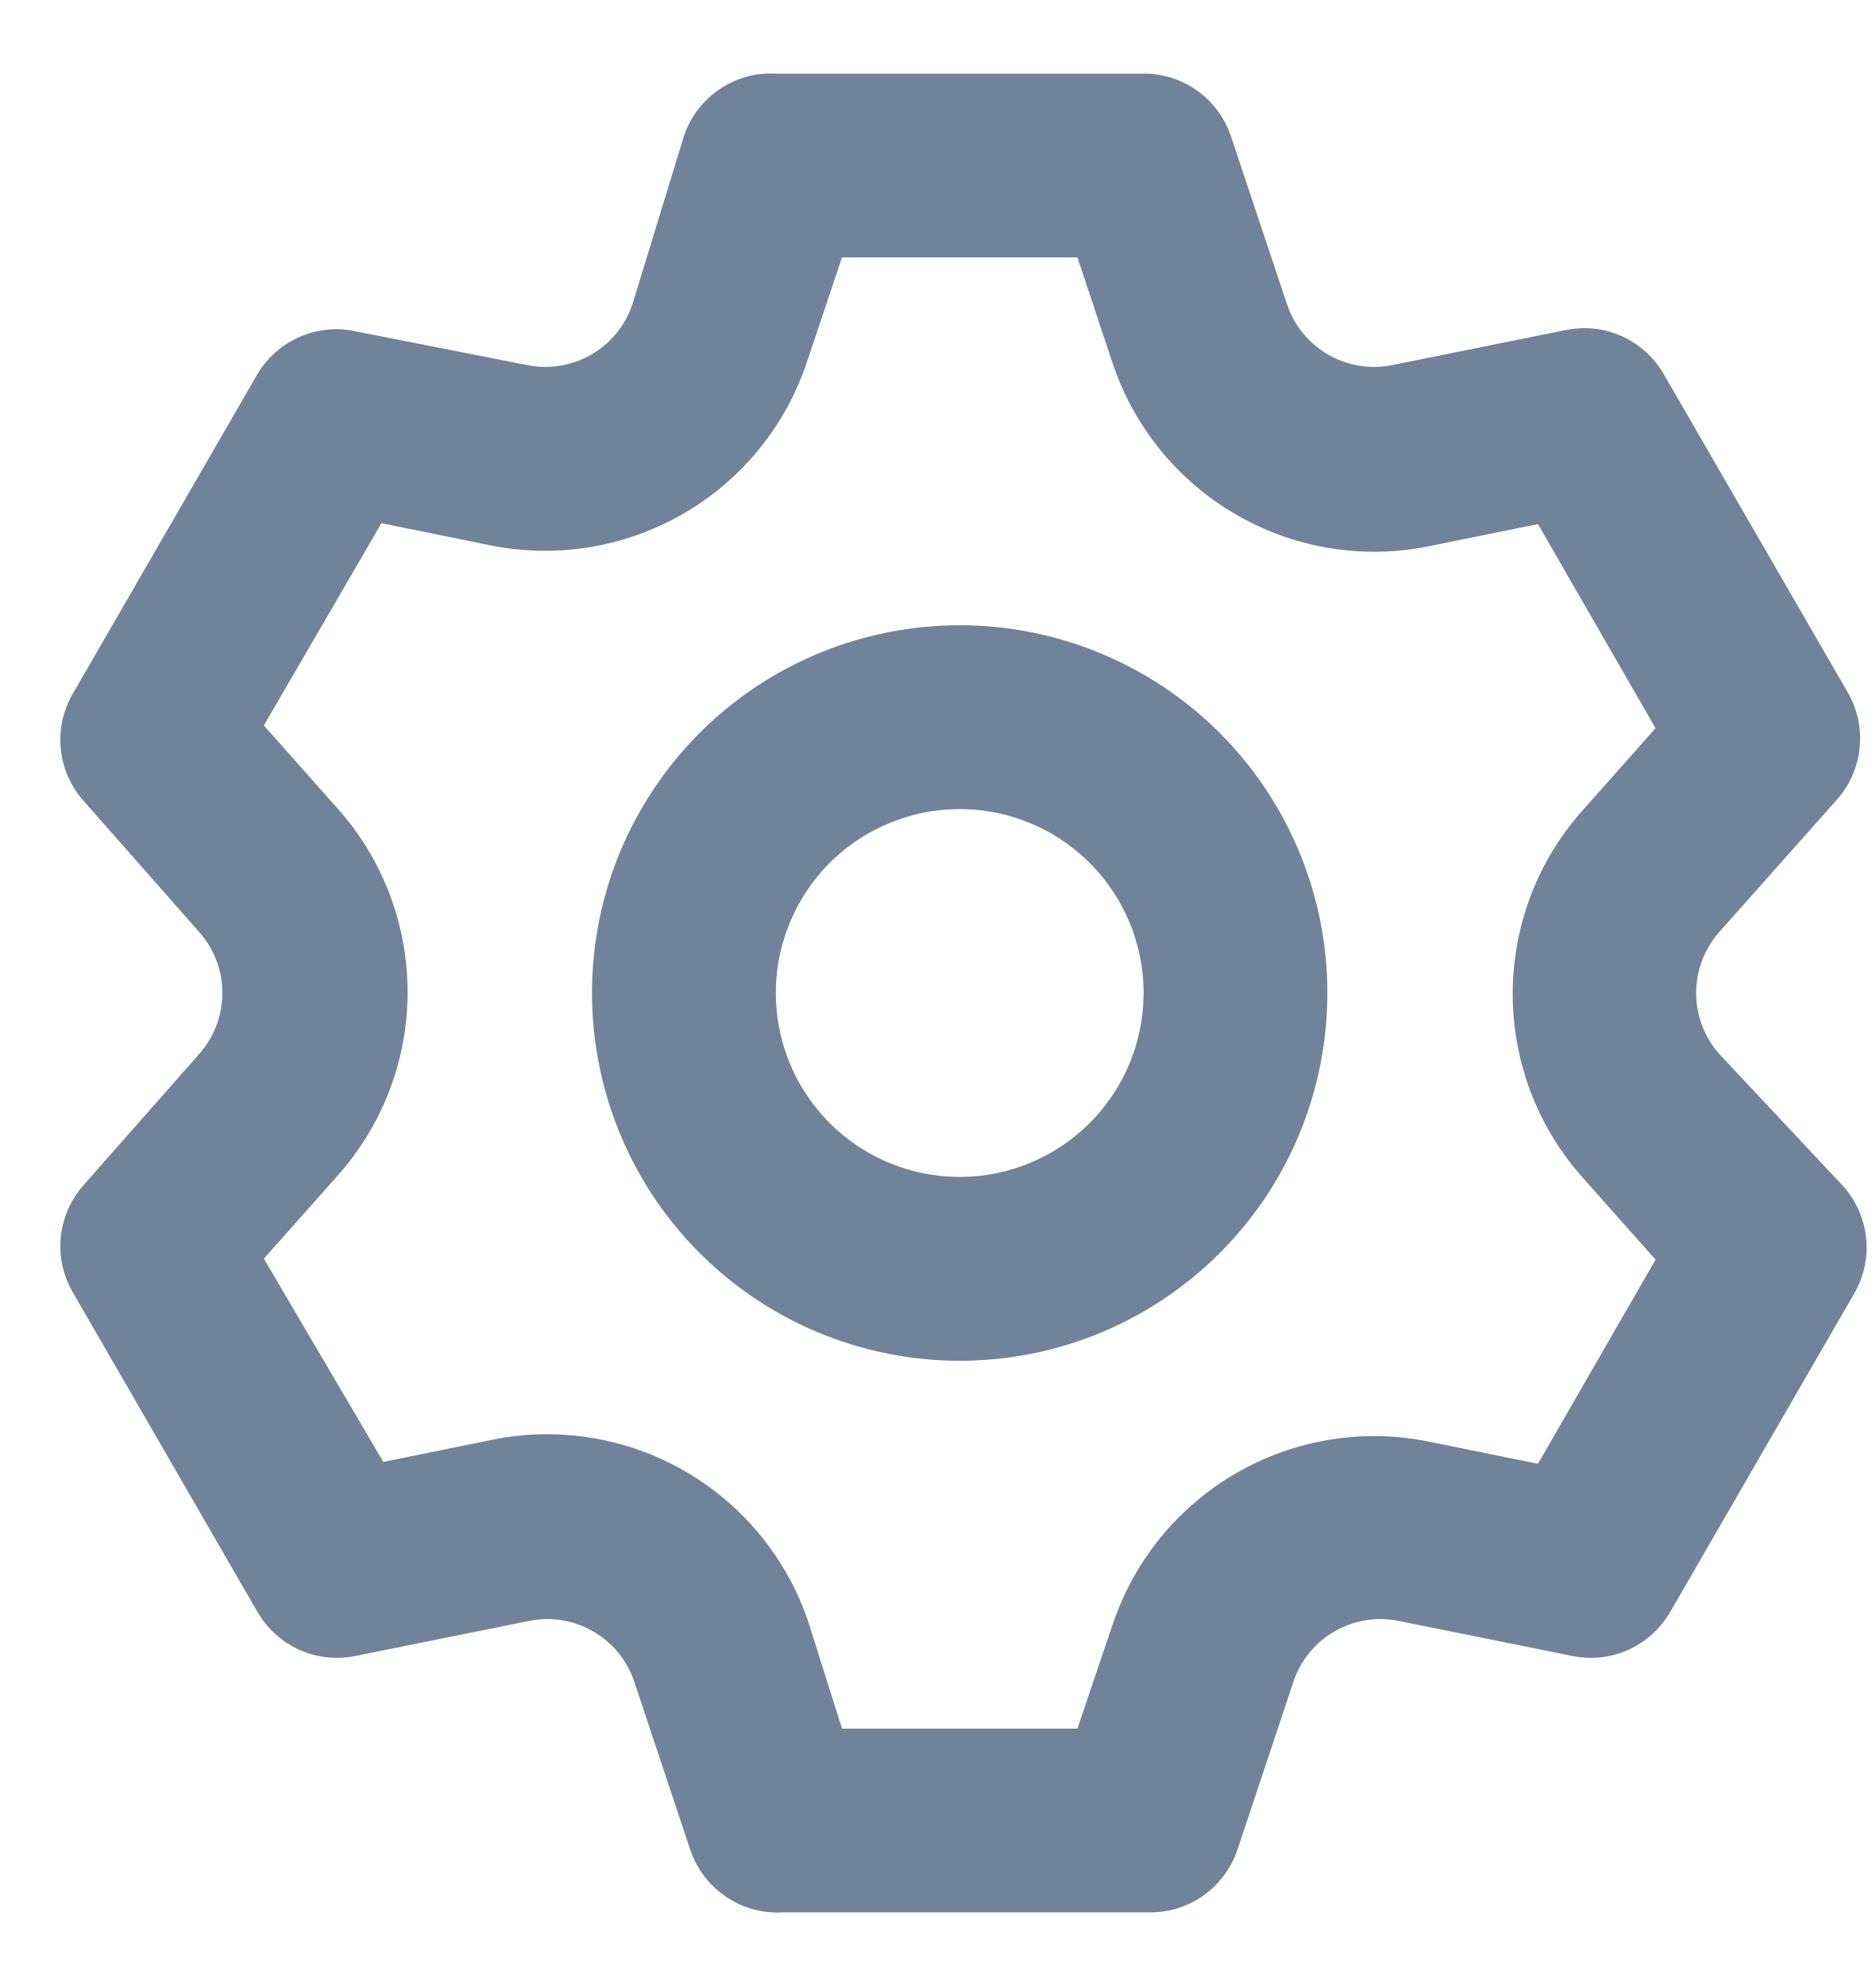
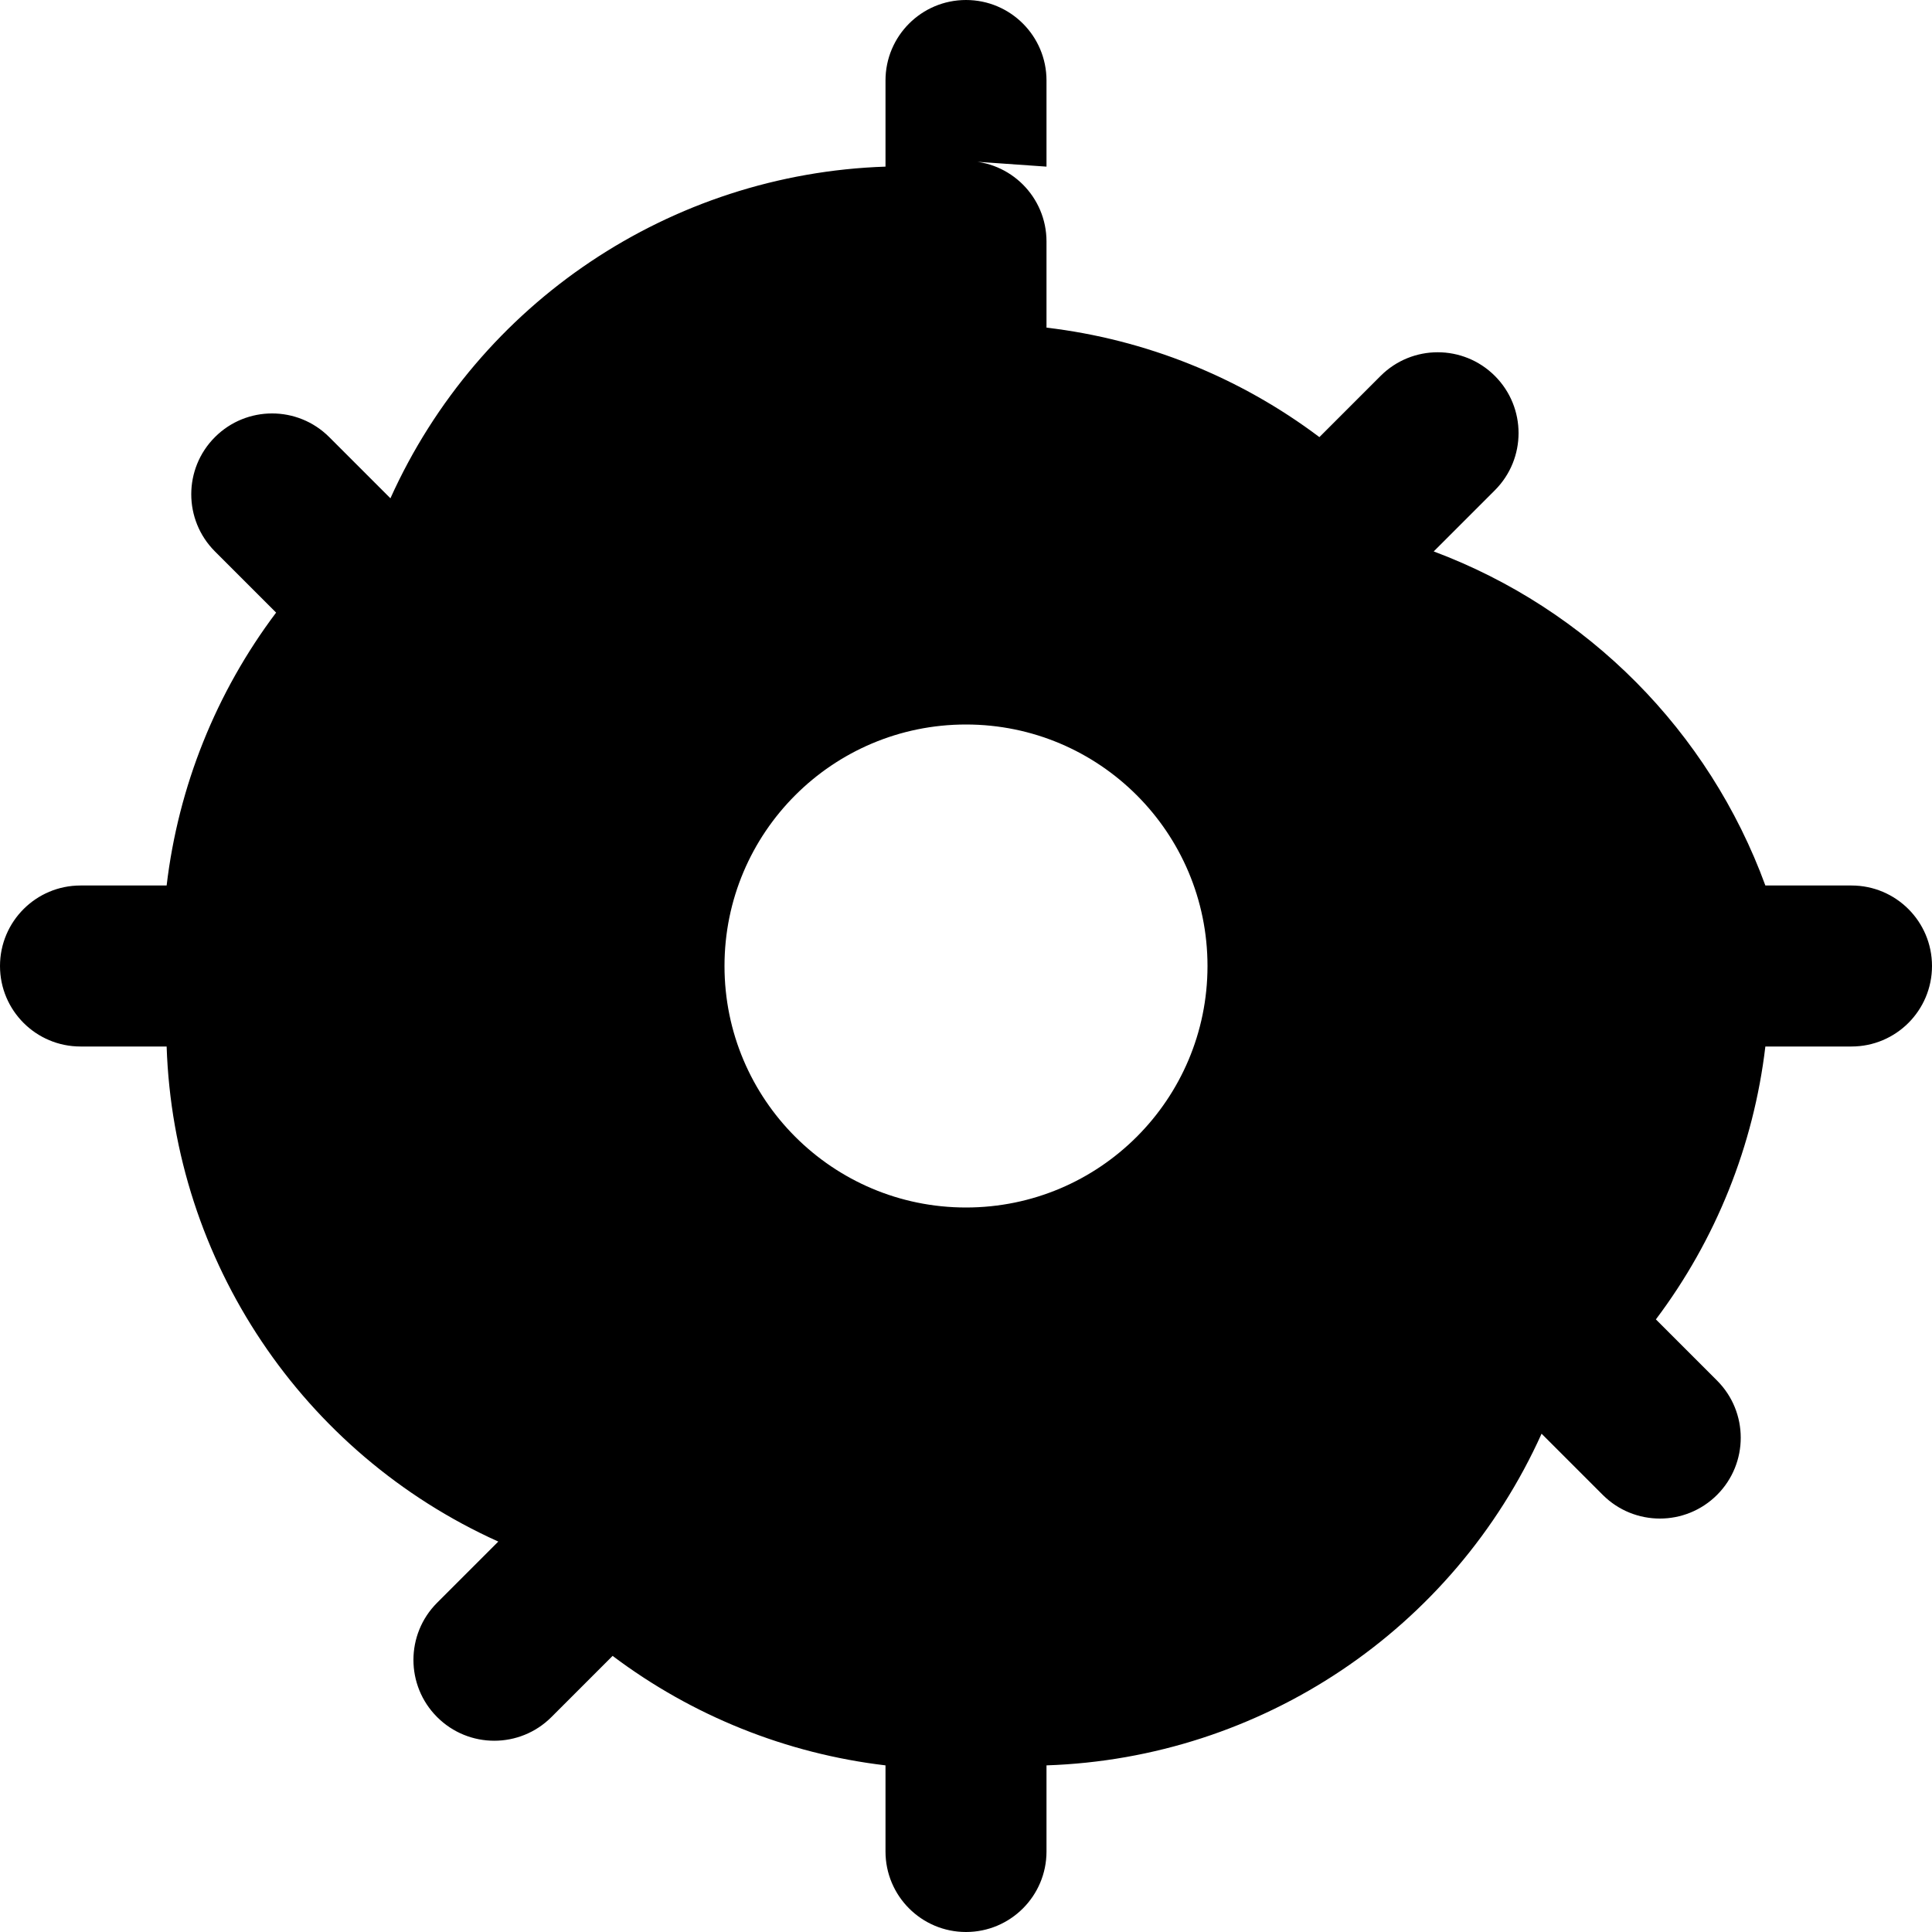
- <svg xmlns="http://www.w3.org/2000/svg" width="17" height="18" viewBox="0 0 17 18" fill="none">
-   <path d="M15.583 9.55C15.45 9.398 15.376 9.202 15.376 9C15.376 8.798 15.45 8.602 15.583 8.45L16.65 7.25C16.767 7.119 16.84 6.954 16.858 6.779C16.877 6.604 16.838 6.427 16.75 6.275L15.083 3.392C14.996 3.24 14.862 3.119 14.702 3.047C14.542 2.975 14.364 2.956 14.192 2.992L12.625 3.308C12.426 3.35 12.218 3.316 12.042 3.215C11.865 3.114 11.732 2.951 11.667 2.758L11.158 1.233C11.102 1.068 10.996 0.924 10.854 0.822C10.712 0.721 10.541 0.666 10.367 0.667H7.033C6.852 0.657 6.672 0.707 6.521 0.81C6.371 0.912 6.258 1.061 6.2 1.233L5.733 2.758C5.668 2.951 5.535 3.114 5.358 3.215C5.182 3.316 4.974 3.35 4.775 3.308L3.167 2.992C3.004 2.969 2.838 2.994 2.689 3.066C2.541 3.137 2.417 3.25 2.333 3.392L0.667 6.275C0.576 6.426 0.535 6.601 0.55 6.776C0.565 6.951 0.635 7.117 0.75 7.25L1.808 8.45C1.942 8.602 2.016 8.798 2.016 9C2.016 9.202 1.942 9.398 1.808 9.55L0.75 10.75C0.635 10.883 0.565 11.049 0.55 11.224C0.535 11.399 0.576 11.575 0.667 11.725L2.333 14.608C2.421 14.76 2.554 14.881 2.714 14.953C2.874 15.025 3.053 15.044 3.225 15.008L4.792 14.692C4.991 14.65 5.199 14.684 5.375 14.785C5.552 14.886 5.685 15.049 5.75 15.242L6.258 16.767C6.316 16.939 6.429 17.088 6.58 17.19C6.73 17.293 6.91 17.343 7.092 17.333H10.425C10.6 17.334 10.77 17.279 10.912 17.178C11.054 17.076 11.161 16.932 11.217 16.767L11.725 15.242C11.79 15.049 11.923 14.886 12.1 14.785C12.276 14.684 12.484 14.65 12.683 14.692L14.25 15.008C14.422 15.044 14.601 15.025 14.761 14.953C14.921 14.881 15.054 14.76 15.142 14.608L16.808 11.725C16.897 11.573 16.935 11.396 16.917 11.221C16.899 11.046 16.826 10.881 16.708 10.75L15.583 9.55ZM14.342 10.667L15.008 11.417L13.942 13.267L12.958 13.067C12.358 12.944 11.734 13.046 11.204 13.353C10.674 13.66 10.275 14.152 10.083 14.733L9.767 15.667H7.633L7.333 14.717C7.142 14.135 6.743 13.644 6.213 13.336C5.683 13.029 5.059 12.927 4.458 13.05L3.475 13.25L2.392 11.408L3.058 10.658C3.468 10.2 3.695 9.607 3.695 8.992C3.695 8.377 3.468 7.783 3.058 7.325L2.392 6.575L3.458 4.742L4.442 4.942C5.042 5.064 5.666 4.962 6.196 4.655C6.726 4.348 7.125 3.857 7.317 3.275L7.633 2.333H9.767L10.083 3.283C10.275 3.865 10.674 4.356 11.204 4.663C11.734 4.971 12.358 5.073 12.958 4.95L13.942 4.75L15.008 6.6L14.342 7.35C13.936 7.807 13.713 8.397 13.713 9.008C13.713 9.619 13.936 10.209 14.342 10.667V10.667ZM8.7 5.667C8.041 5.667 7.396 5.862 6.848 6.228C6.3 6.595 5.873 7.115 5.62 7.724C5.368 8.333 5.302 9.004 5.431 9.65C5.559 10.297 5.877 10.891 6.343 11.357C6.809 11.823 7.403 12.141 8.05 12.269C8.696 12.398 9.367 12.332 9.976 12.08C10.585 11.827 11.105 11.4 11.472 10.852C11.838 10.304 12.033 9.659 12.033 9C12.033 8.116 11.682 7.268 11.057 6.643C10.432 6.018 9.584 5.667 8.7 5.667V5.667ZM8.7 10.667C8.37 10.667 8.048 10.569 7.774 10.386C7.5 10.203 7.286 9.942 7.16 9.638C7.034 9.333 7.001 8.998 7.065 8.675C7.13 8.352 7.288 8.055 7.521 7.821C7.755 7.588 8.052 7.43 8.375 7.365C8.698 7.301 9.033 7.334 9.338 7.46C9.642 7.586 9.903 7.8 10.086 8.074C10.269 8.348 10.367 8.67 10.367 9C10.367 9.442 10.191 9.866 9.879 10.178C9.566 10.491 9.142 10.667 8.7 10.667Z" fill="#71839B" />
+ <svg xmlns="http://www.w3.org/2000/svg" width="24" height="24" viewBox="0 0 24 24" fill="currentColor">
+   <path d="M12 2a1 1 0 0 1 1 1v1.07a7.001 7.001 0 0 1 3.39 1.36l.76-.76a1 1 0 1 1 1.42 1.42l-.76.76A7.001 7.001 0 0 1 21.93 11H23a1 1 0 1 1 0 2h-1.07a7.001 7.001 0 0 1-1.36 3.39l.76.76a1 1 0 1 1-1.42 1.42l-.76-.76A7.001 7.001 0 0 1 13 21.93V23a1 1 0 1 1-2 0v-1.07a7.001 7.001 0 0 1-3.39-1.36l-.76.76a1 1 0 1 1-1.42-1.42l.76-.76A7.001 7.001 0 0 1 2.07 13H1a1 1 0 1 1 0-2h1.07a7.001 7.001 0 0 1 1.36-3.39l-.76-.76a1 1 0 1 1 1.42-1.42l.76.76A7.001 7.001 0 0 1 11 2.07V1a1 1 0 1 1 2 0v1.07zM12 15a3 3 0 1 0 0-6 3 3 0 0 0 0 6z" />
</svg>
